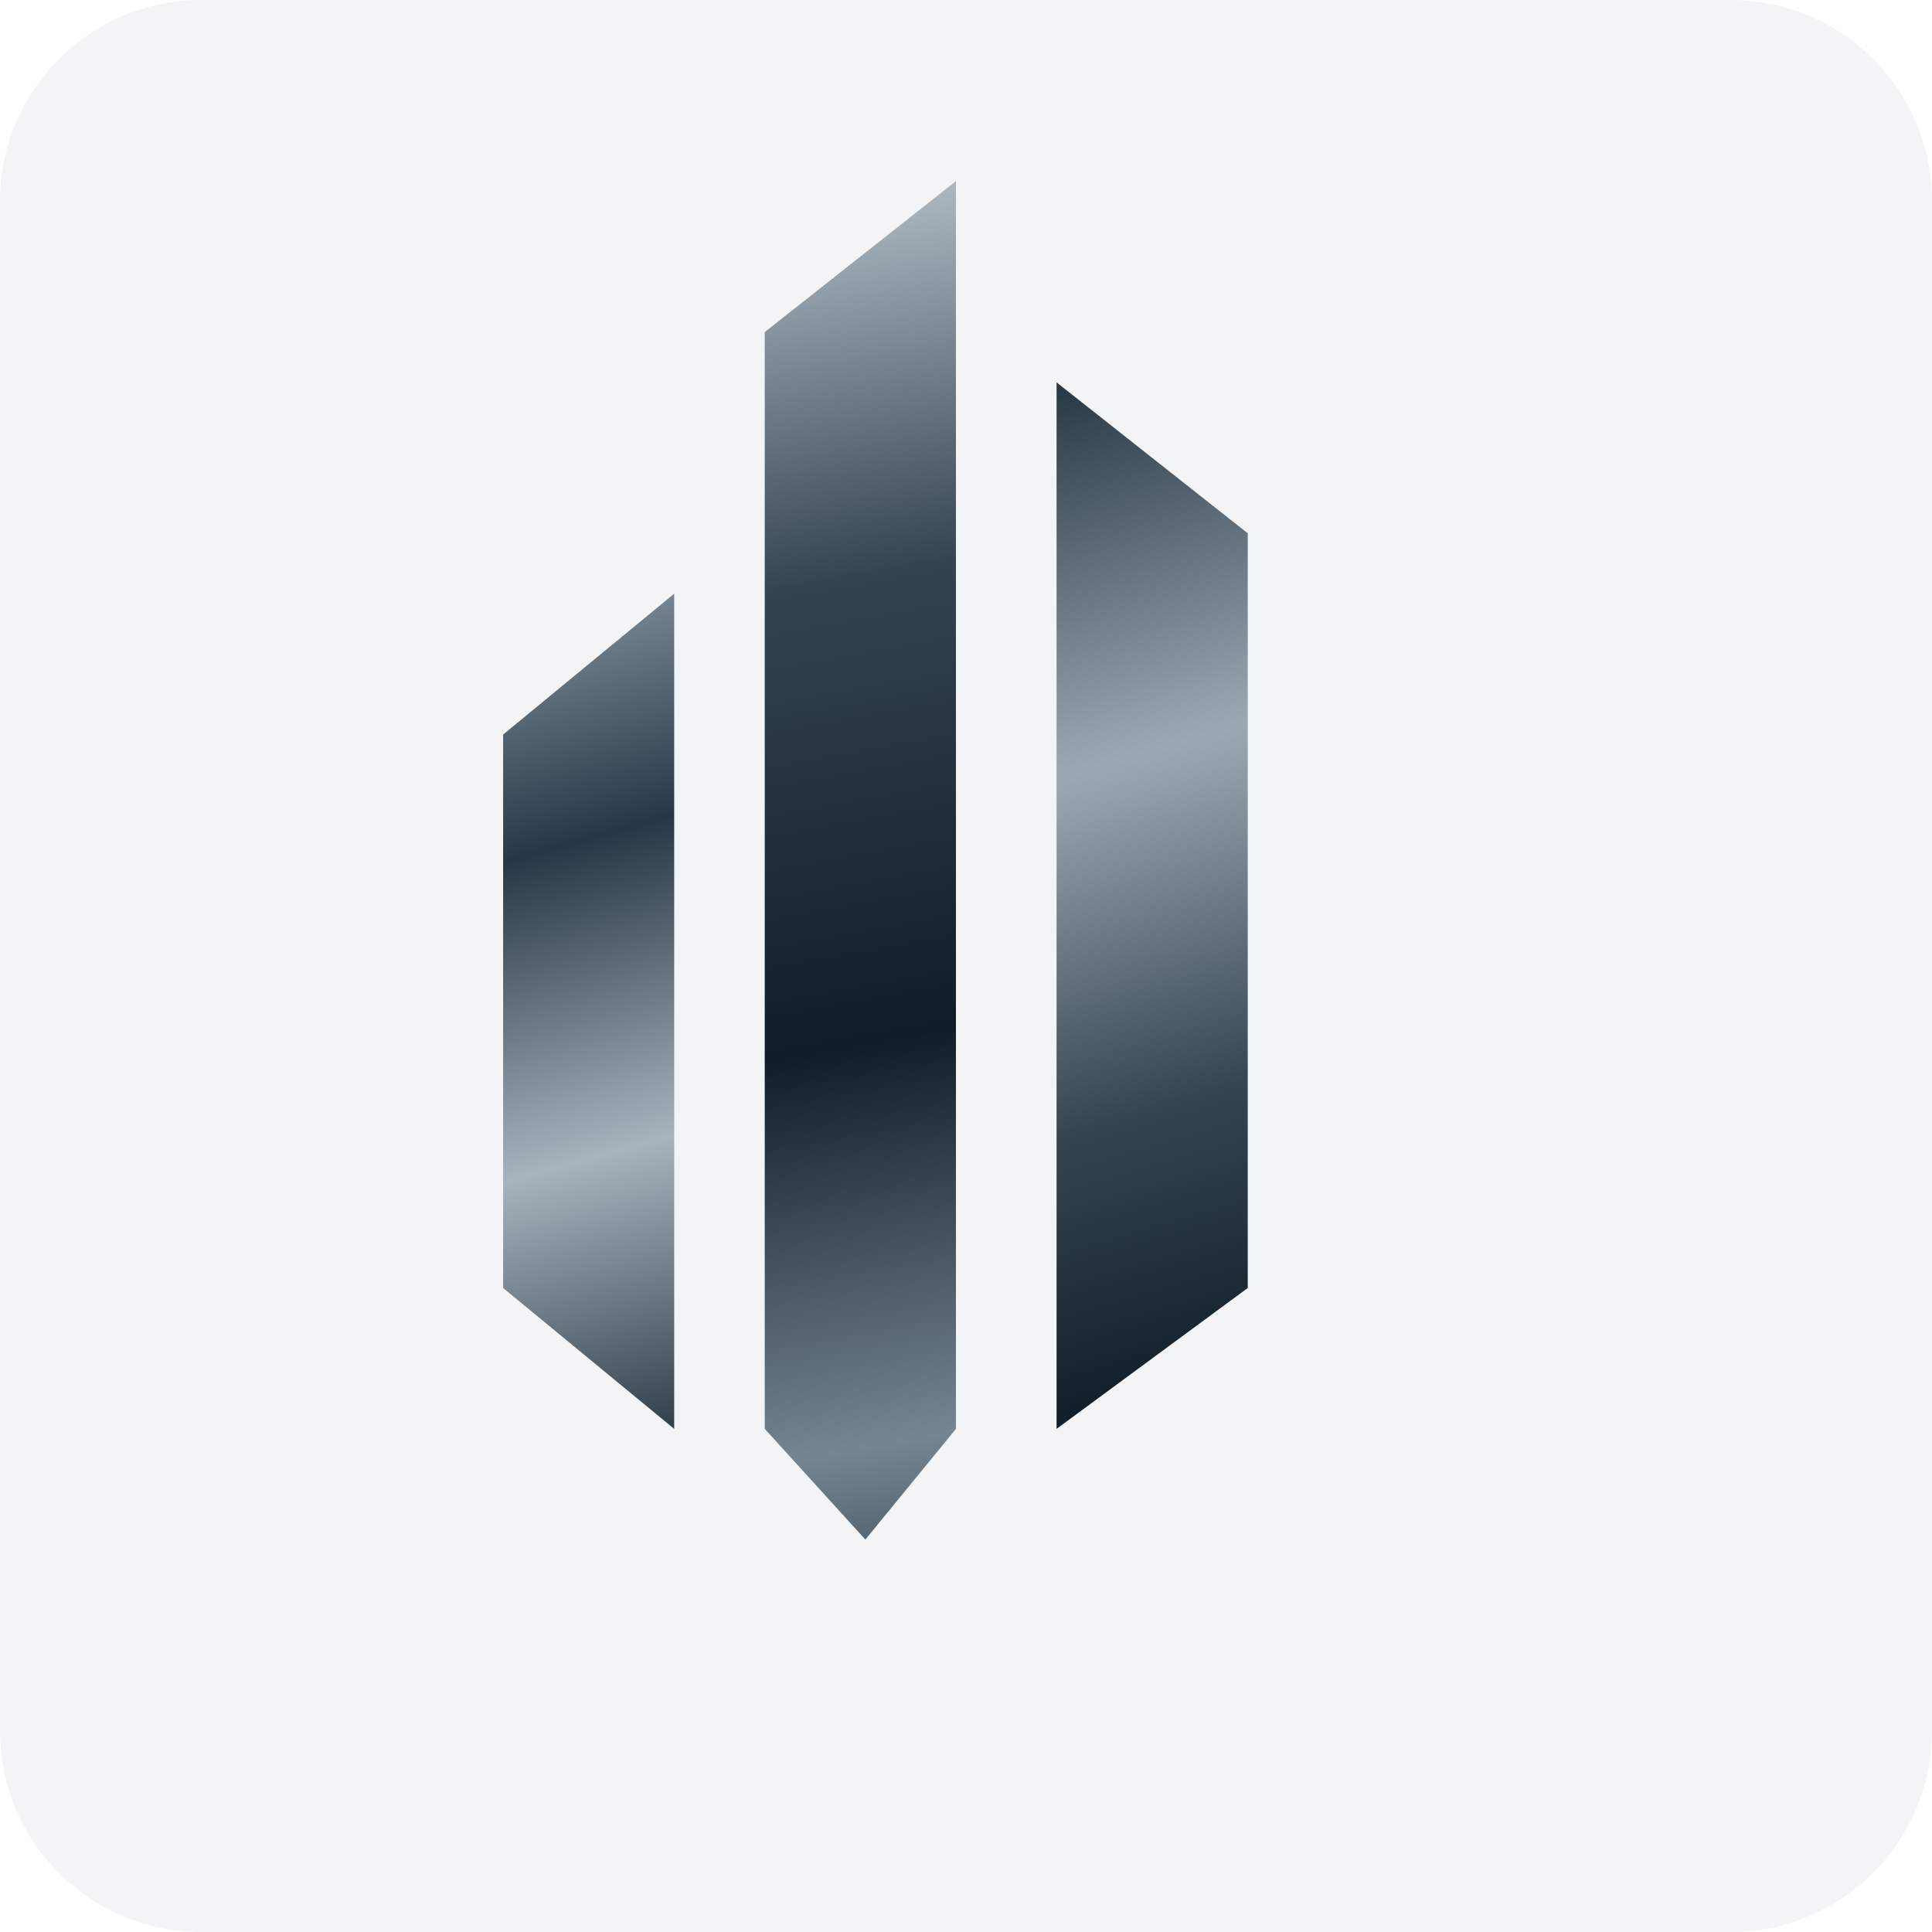
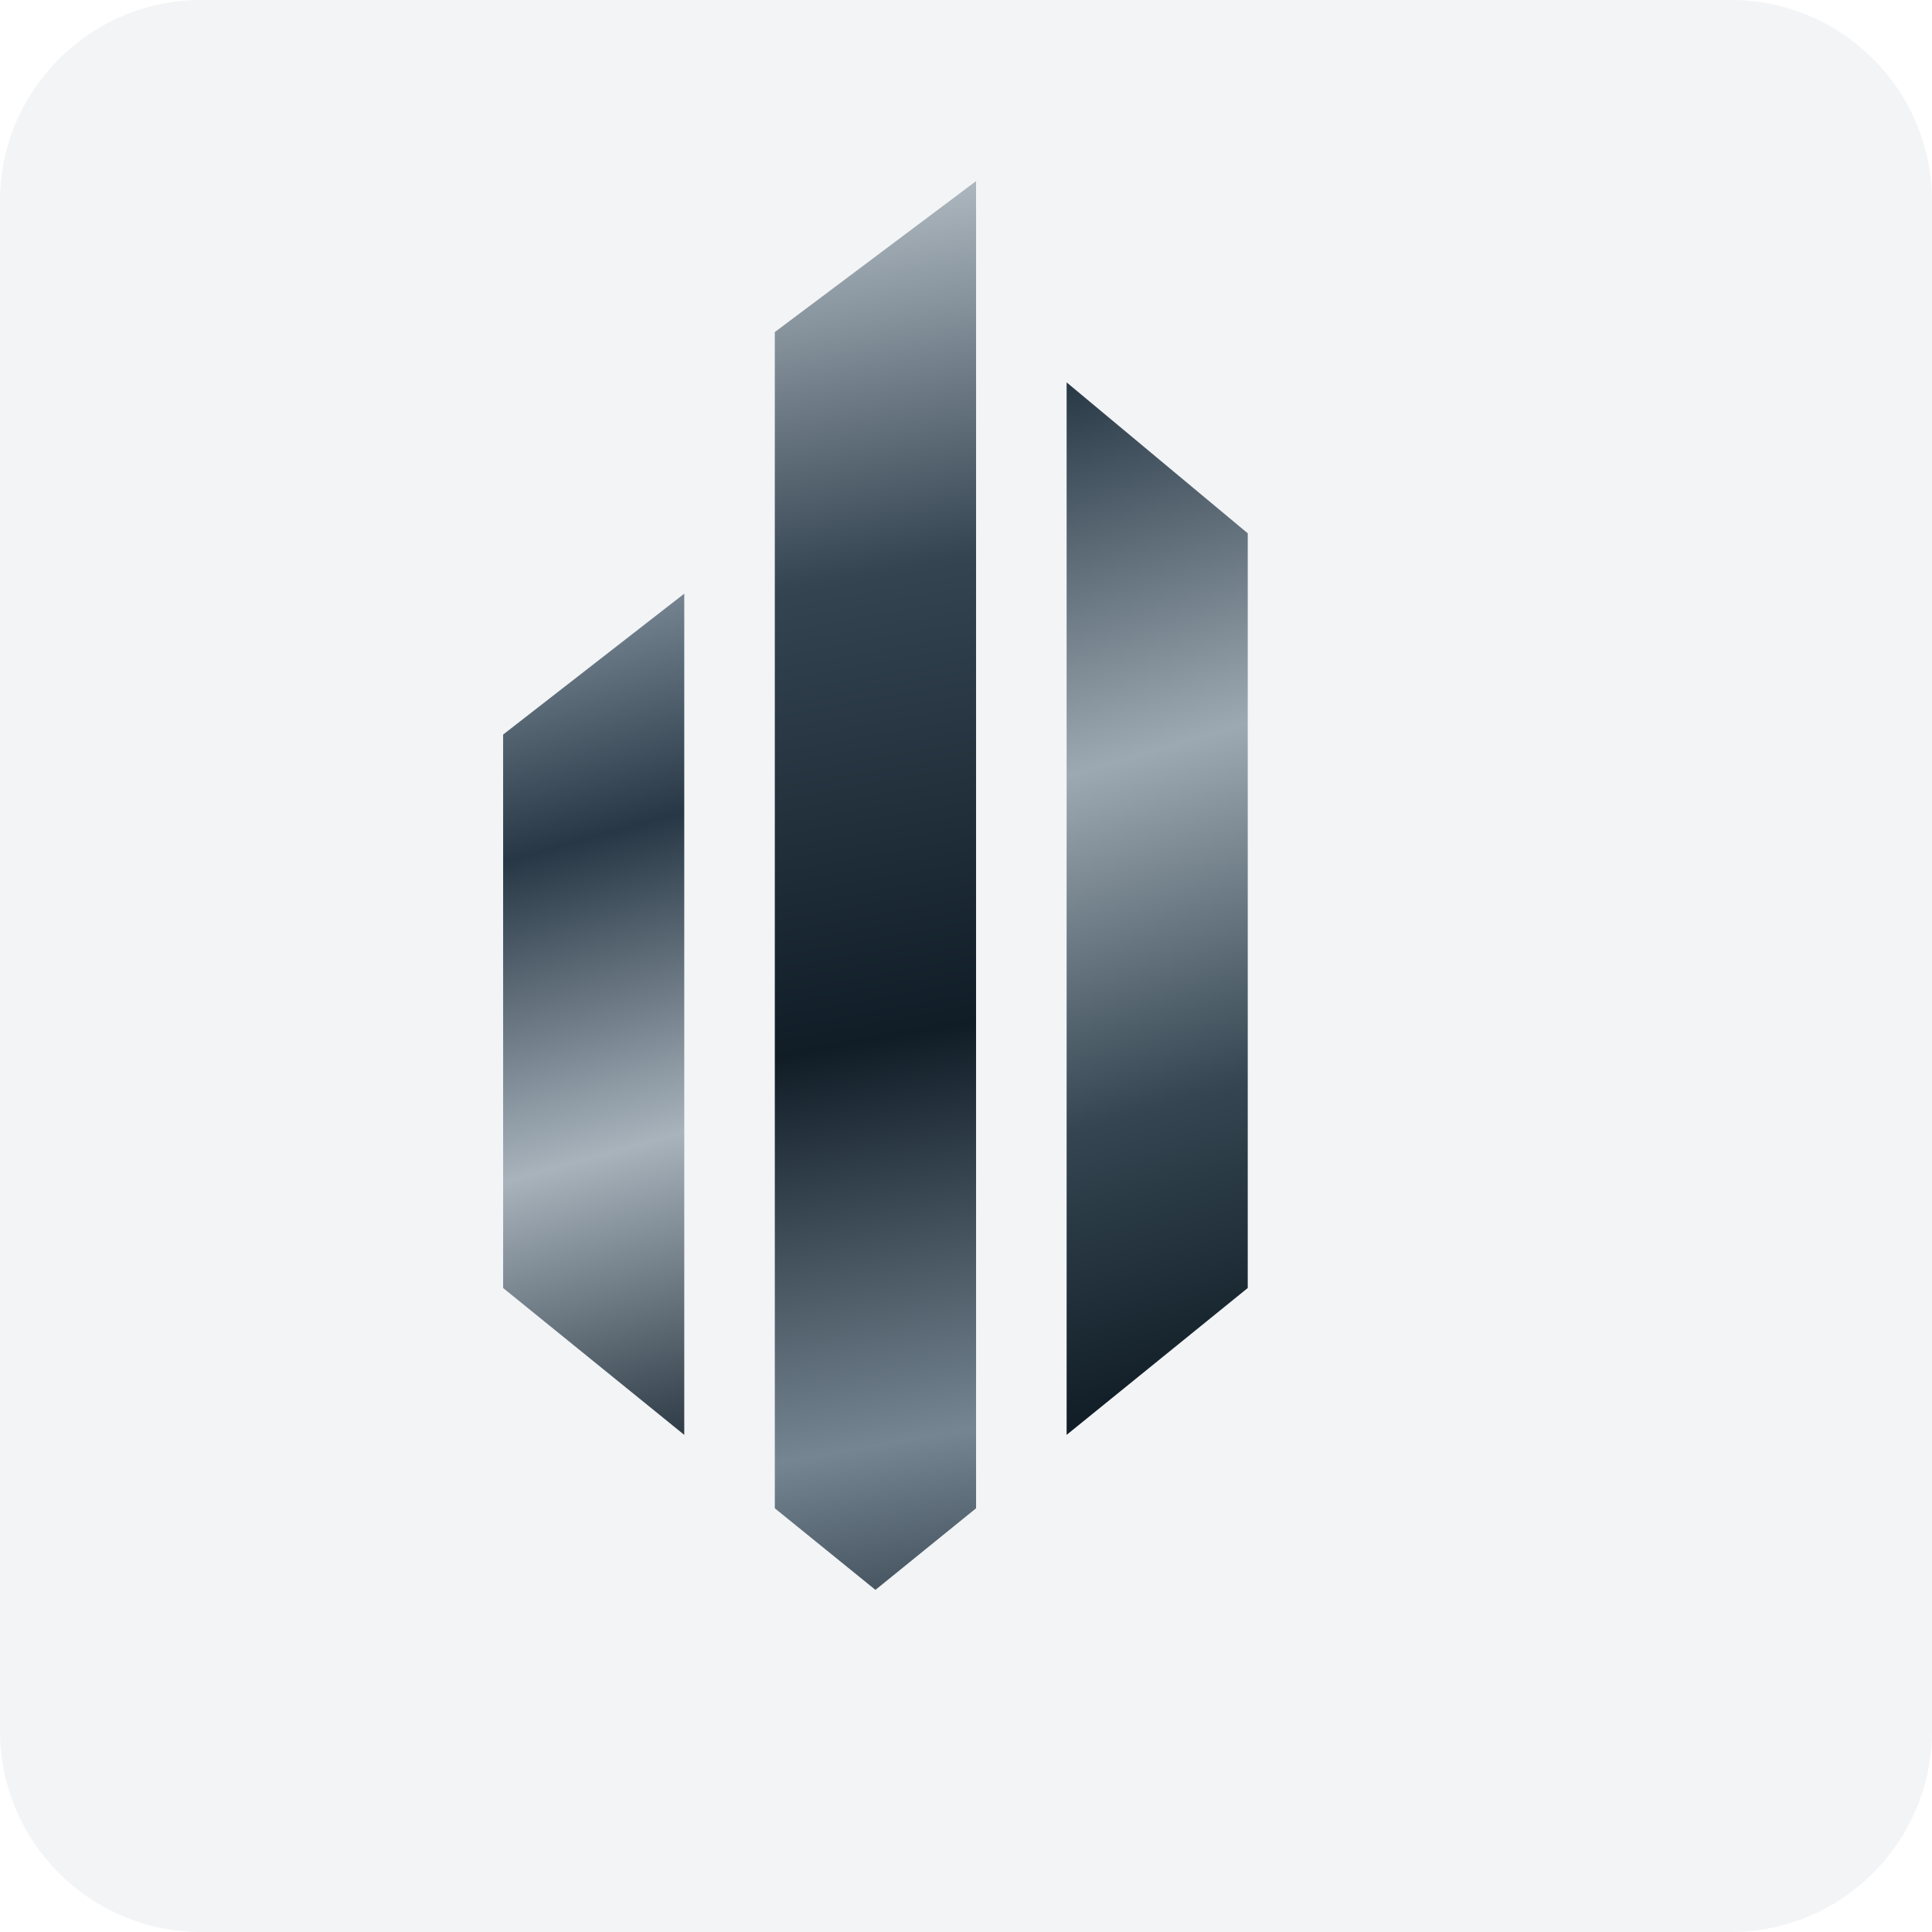
<svg xmlns="http://www.w3.org/2000/svg" viewBox="0 0 192 192" role="img" aria-label="Foundation">
  <defs>
    <linearGradient id="a" x1="48" y1="60" x2="72" y2="147" gradientUnits="userSpaceOnUse">
      <stop stop-color="#8593A0" />
      <stop offset=".28" stop-color="#273745" />
      <stop offset=".62" stop-color="#A8B3BC" />
      <stop offset="1" stop-color="#182631" />
    </linearGradient>
    <linearGradient id="b" x1="74" y1="19" x2="101" y2="169" gradientUnits="userSpaceOnUse">
      <stop stop-color="#B6C0C8" />
      <stop offset=".26" stop-color="#344451" />
      <stop offset=".56" stop-color="#101D27" />
      <stop offset=".82" stop-color="#758591" />
      <stop offset="1" stop-color="#1C2A35" />
    </linearGradient>
    <linearGradient id="c" x1="101" y1="39" x2="129" y2="135" gradientUnits="userSpaceOnUse">
      <stop stop-color="#263744" />
      <stop offset=".38" stop-color="#9DA9B2" />
      <stop offset=".72" stop-color="#354652" />
      <stop offset="1" stop-color="#111E27" />
    </linearGradient>
  </defs>
  <rect width="192" height="192" rx="20" fill="#F2F4F6" />
-   <path d="M50 73 67 59 67 142 50 128Z" fill="url(#a)" />
-   <path d="M76 33 95 18 95 142 86 153 76 142Z" fill="url(#b)" />
-   <path d="M105 38 124 53 124 128 105 142Z" fill="url(#c)" />
+   <path d="M50 73 68 59 68 142.595 50 128Z" fill="url(#a)" />
+   <path d="M77 33 97 18 97 149.892 87 158 77 149.892Z" fill="url(#b)" />
+   <path d="M106 38 124 53 124 128 106 142.595Z" fill="url(#c)" />
</svg>
